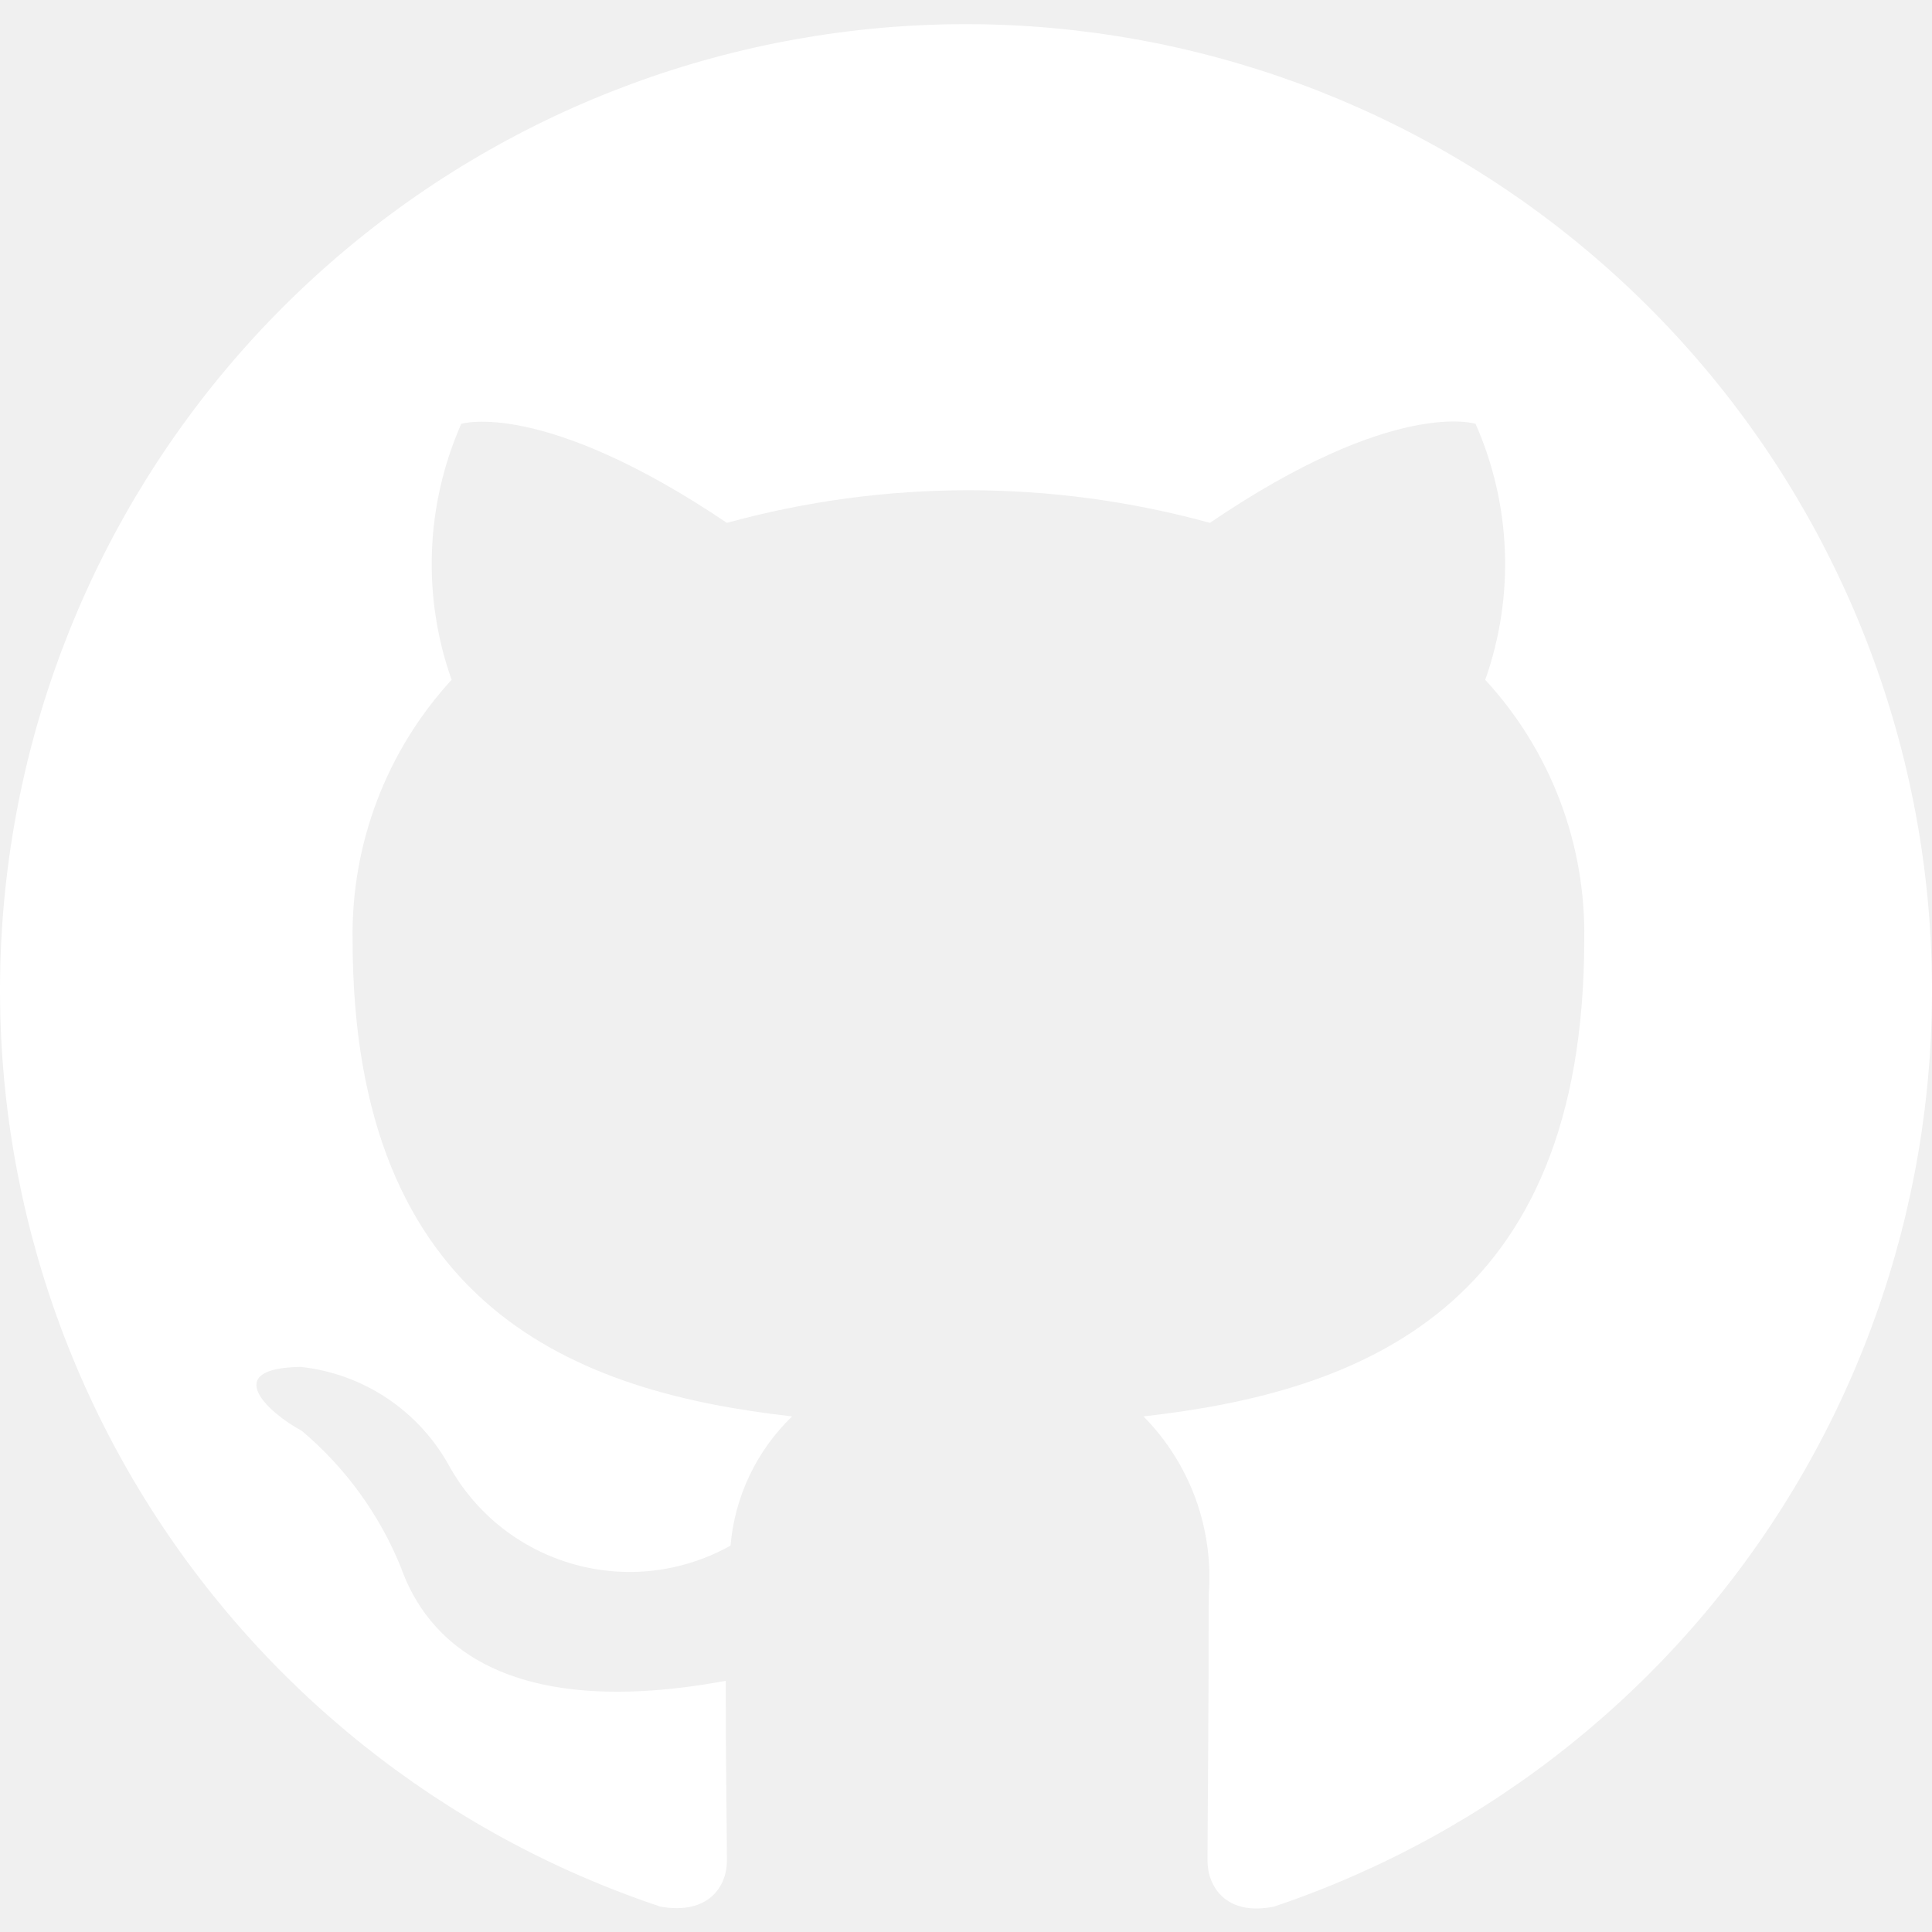
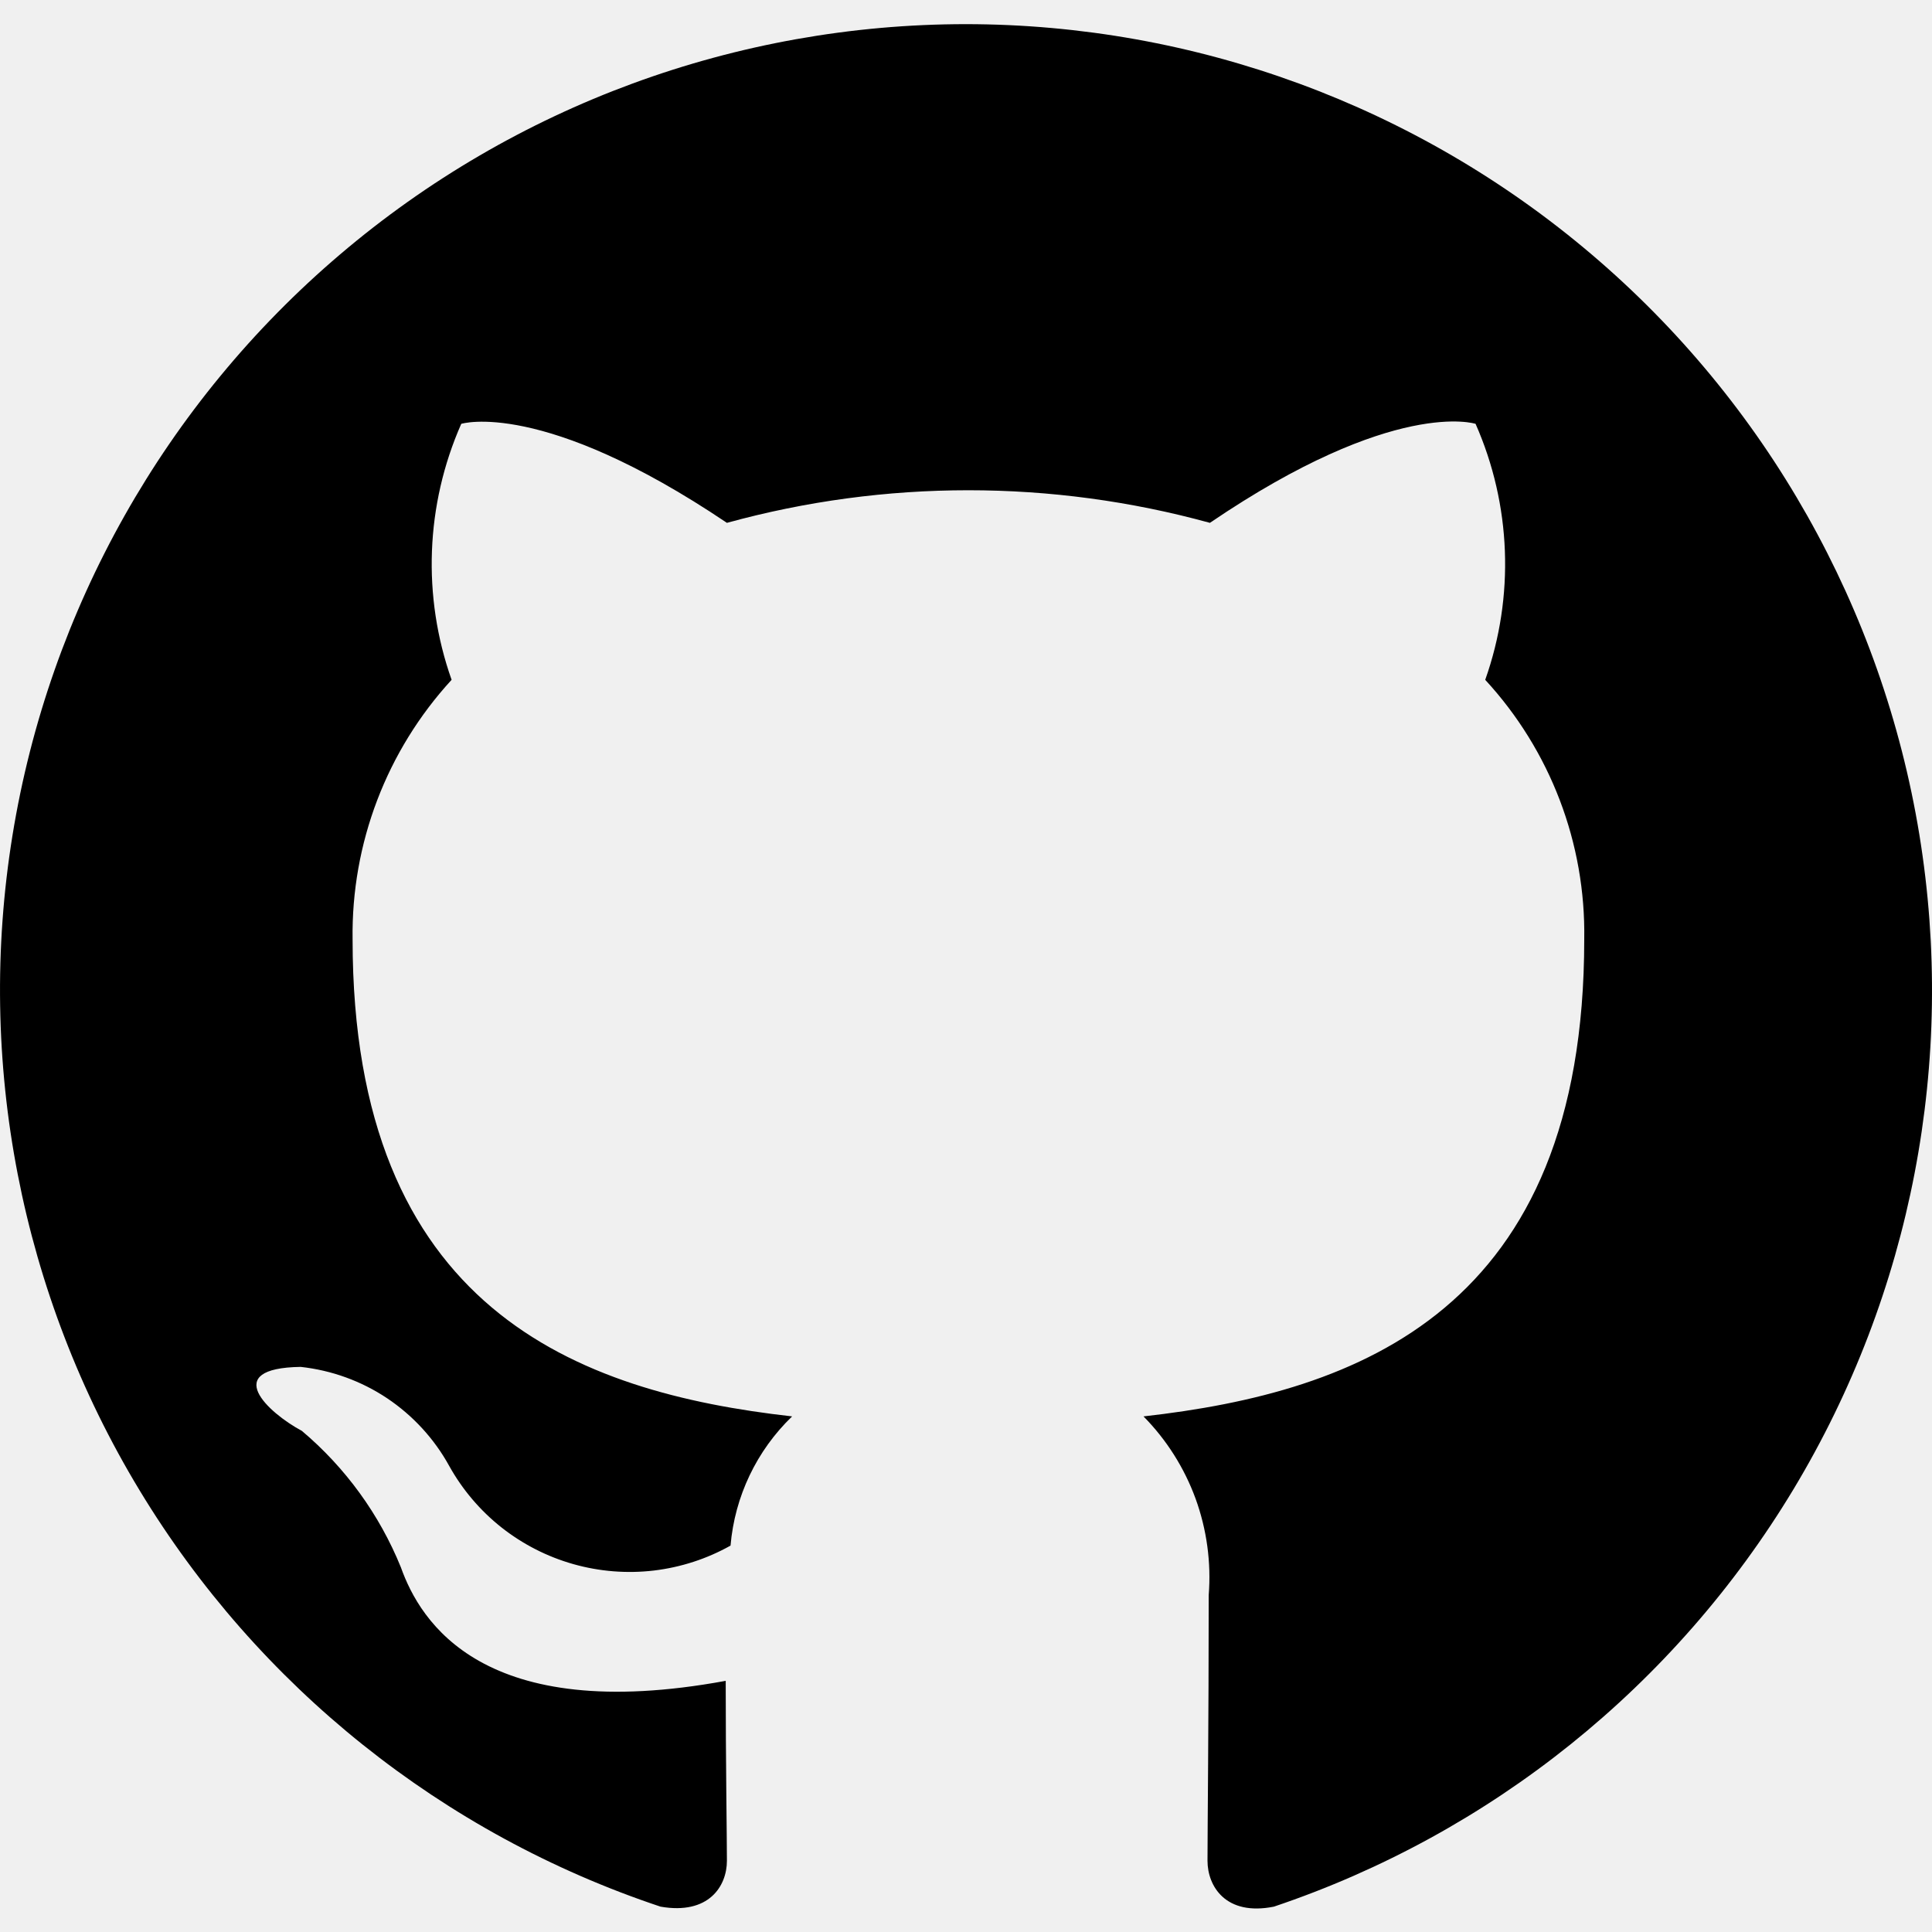
<svg xmlns="http://www.w3.org/2000/svg" width="24" height="24" viewBox="0 0 24 24" fill="none">
  <g clip-path="url(#clip0_865_12456)">
-     <path d="M12 0.3C9.151 0.3 6.394 1.314 4.224 3.161C2.054 5.007 0.611 7.566 0.155 10.378C-0.301 13.191 0.258 16.074 1.733 18.512C3.208 20.95 5.502 22.784 8.205 23.685C8.805 23.79 9.03 23.43 9.03 23.115C9.03 22.83 9.015 21.885 9.015 20.88C6 21.435 5.22 20.145 4.98 19.47C4.714 18.814 4.292 18.232 3.75 17.775C3.33 17.55 2.73 16.995 3.735 16.98C4.119 17.022 4.487 17.155 4.808 17.369C5.129 17.584 5.394 17.872 5.58 18.21C5.744 18.505 5.965 18.765 6.229 18.974C6.494 19.183 6.797 19.338 7.122 19.43C7.447 19.522 7.786 19.549 8.121 19.51C8.457 19.47 8.781 19.365 9.075 19.2C9.127 18.59 9.399 18.02 9.84 17.595C7.17 17.295 4.38 16.26 4.38 11.67C4.363 10.477 4.803 9.324 5.61 8.445C5.243 7.409 5.286 6.271 5.73 5.265C5.73 5.265 6.735 4.95 9.03 6.495C10.993 5.955 13.066 5.955 15.03 6.495C17.325 4.935 18.33 5.265 18.33 5.265C18.774 6.271 18.817 7.409 18.45 8.445C19.259 9.322 19.7 10.477 19.68 11.67C19.68 16.275 16.875 17.295 14.205 17.595C14.491 17.885 14.712 18.234 14.852 18.617C14.991 19 15.047 19.409 15.015 19.815C15.015 21.42 15 22.71 15 23.115C15 23.43 15.225 23.805 15.825 23.685C18.523 22.777 20.811 20.939 22.28 18.499C23.748 16.06 24.302 13.178 23.843 10.368C23.383 7.558 21.94 5.003 19.77 3.159C17.601 1.315 14.847 0.302 12 0.3Z" fill="white" />
+     <path d="M12 0.3C9.151 0.3 6.394 1.314 4.224 3.161C2.054 5.007 0.611 7.566 0.155 10.378C-0.301 13.191 0.258 16.074 1.733 18.512C3.208 20.95 5.502 22.784 8.205 23.685C8.805 23.79 9.03 23.43 9.03 23.115C9.03 22.83 9.015 21.885 9.015 20.88C6 21.435 5.22 20.145 4.98 19.47C4.714 18.814 4.292 18.232 3.75 17.775C3.33 17.55 2.73 16.995 3.735 16.98C4.119 17.022 4.487 17.155 4.808 17.369C5.129 17.584 5.394 17.872 5.58 18.21C5.744 18.505 5.965 18.765 6.229 18.974C6.494 19.183 6.797 19.338 7.122 19.43C7.447 19.522 7.786 19.549 8.121 19.51C8.457 19.47 8.781 19.365 9.075 19.2C9.127 18.59 9.399 18.02 9.84 17.595C7.17 17.295 4.38 16.26 4.38 11.67C4.363 10.477 4.803 9.324 5.61 8.445C5.243 7.409 5.286 6.271 5.73 5.265C5.73 5.265 6.735 4.95 9.03 6.495C10.993 5.955 13.066 5.955 15.03 6.495C17.325 4.935 18.33 5.265 18.33 5.265C18.774 6.271 18.817 7.409 18.45 8.445C19.259 9.322 19.7 10.477 19.68 11.67C19.68 16.275 16.875 17.295 14.205 17.595C14.491 17.885 14.712 18.234 14.852 18.617C14.991 19 15.047 19.409 15.015 19.815C15.015 21.42 15 22.71 15 23.115C15 23.43 15.225 23.805 15.825 23.685C18.523 22.777 20.811 20.939 22.28 18.499C23.748 16.06 24.302 13.178 23.843 10.368C23.383 7.558 21.94 5.003 19.77 3.159C17.601 1.315 14.847 0.302 12 0.3Z" fill="currentColor" />
  </g>
  <defs>
    <clipPath id="clip0_865_12456">
      <rect width="24" height="24" fill="white" />
    </clipPath>
  </defs>
</svg>
